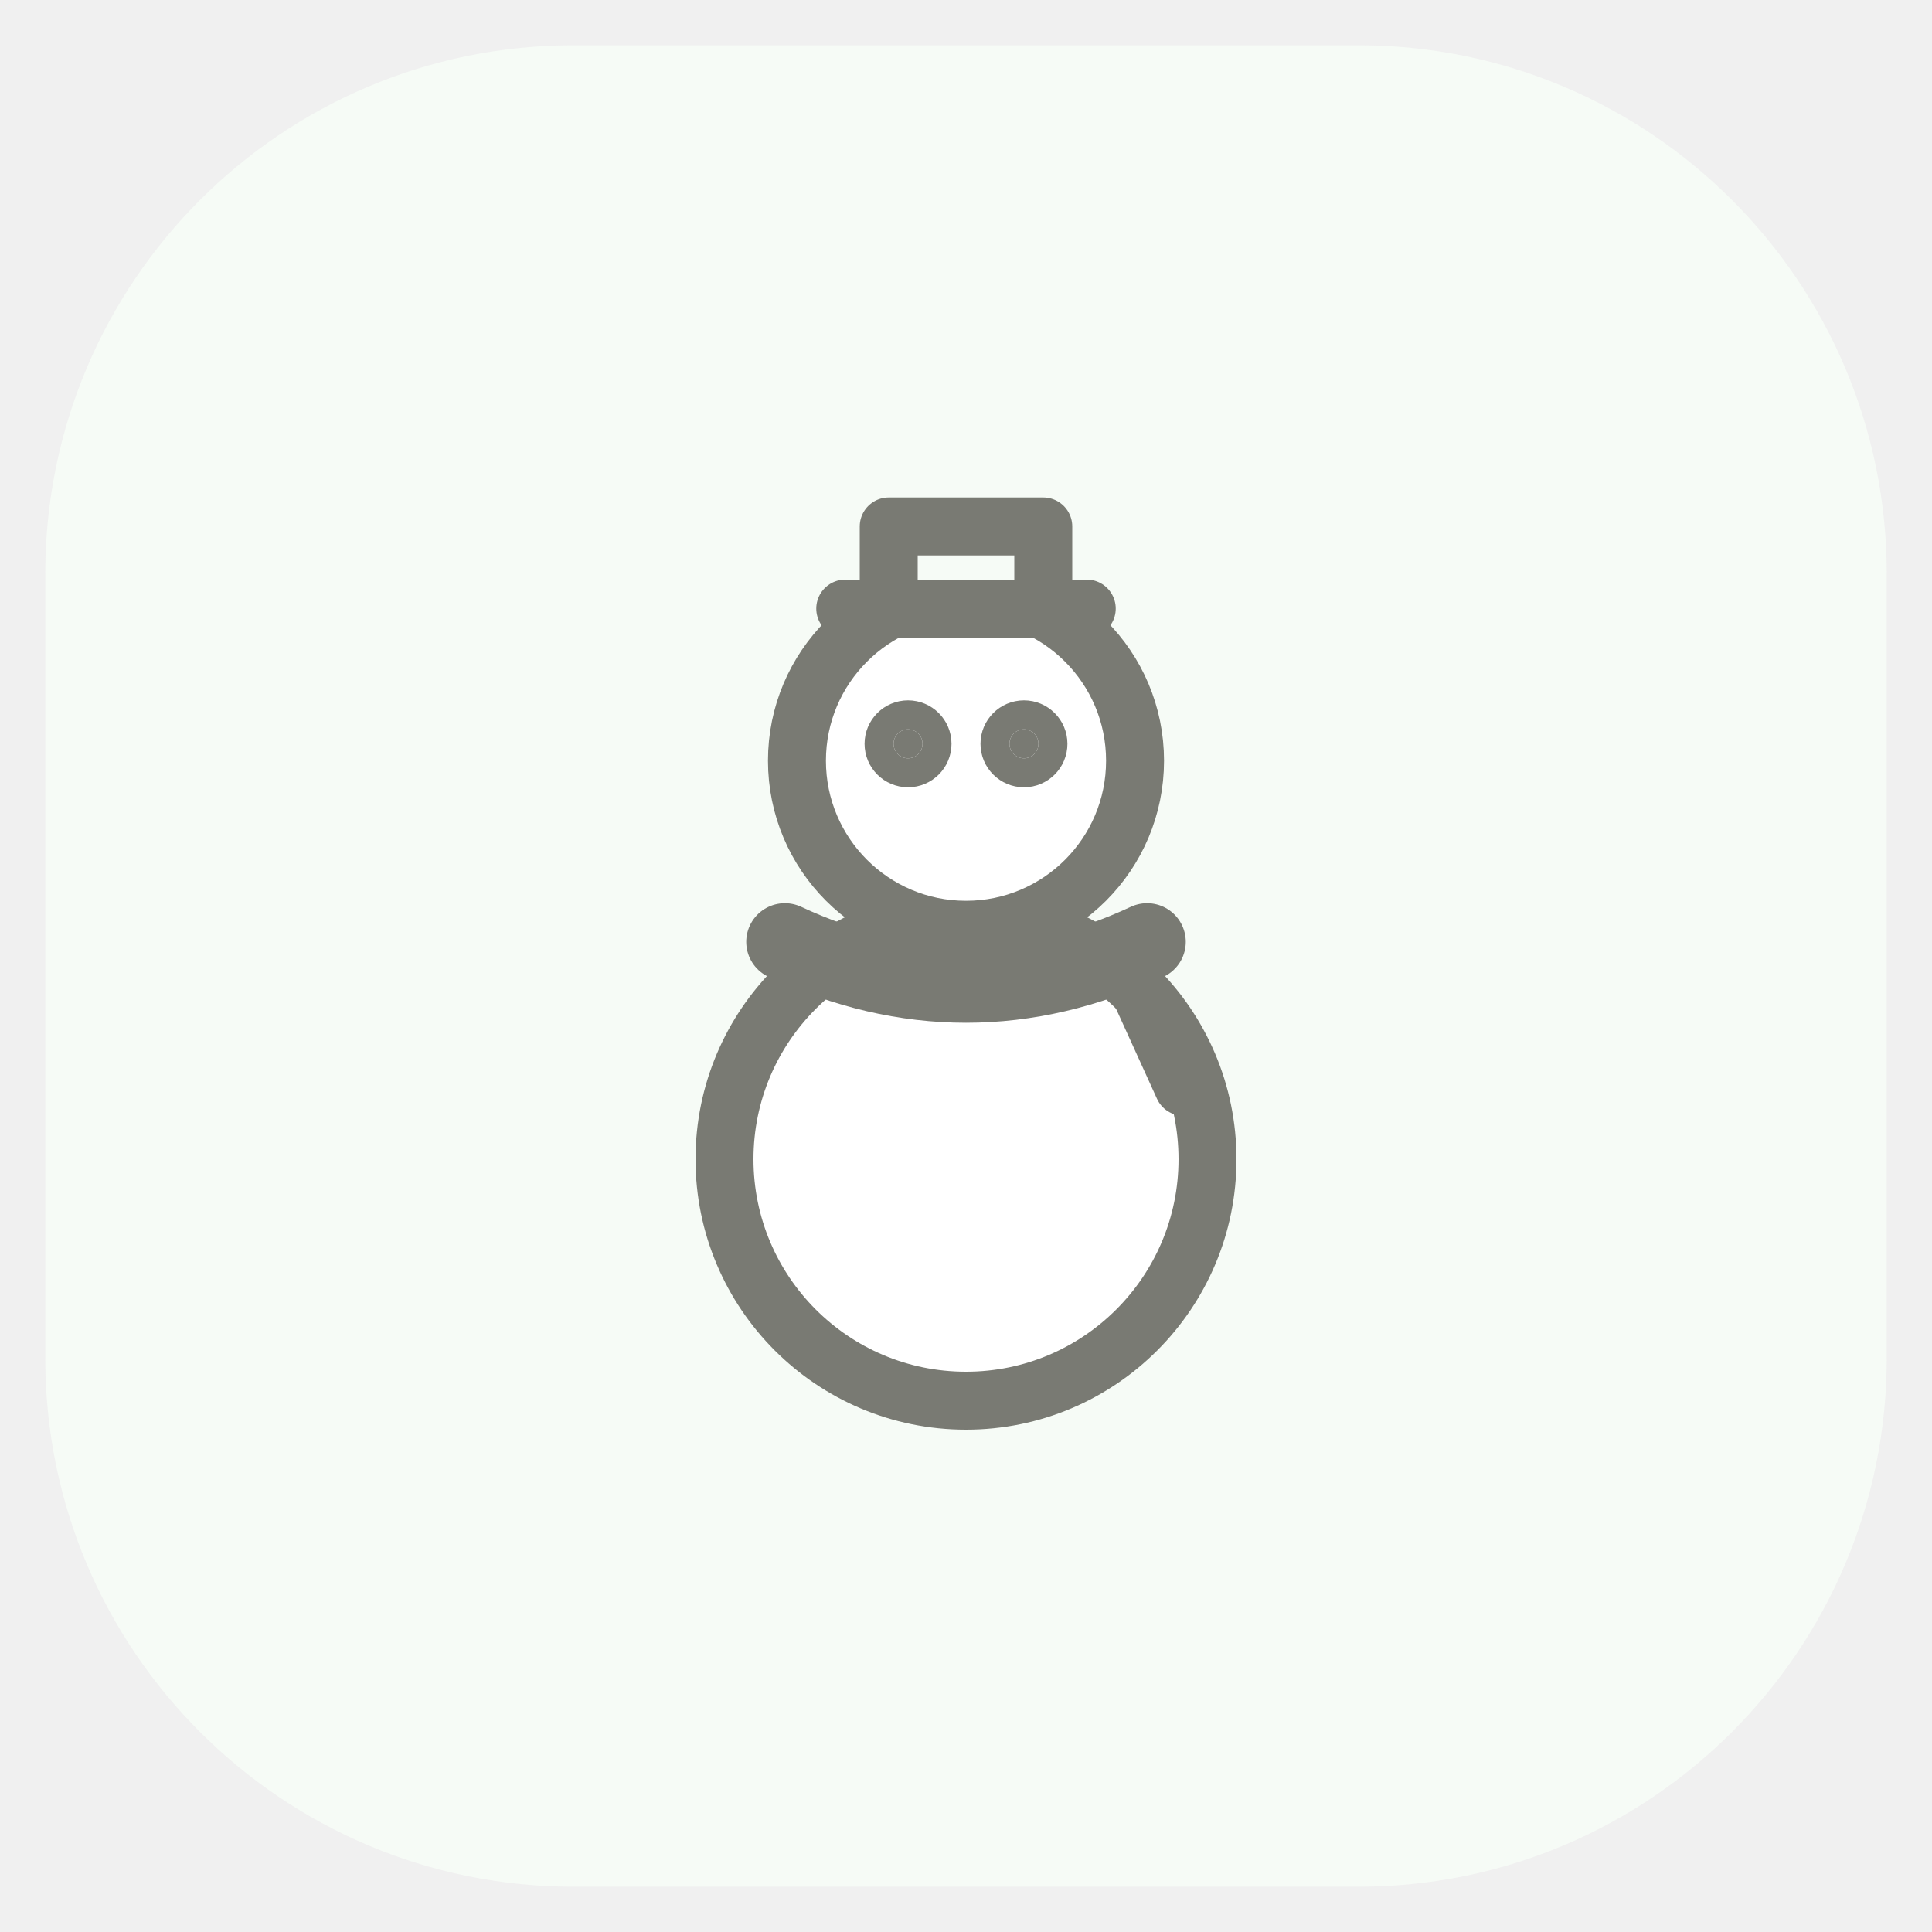
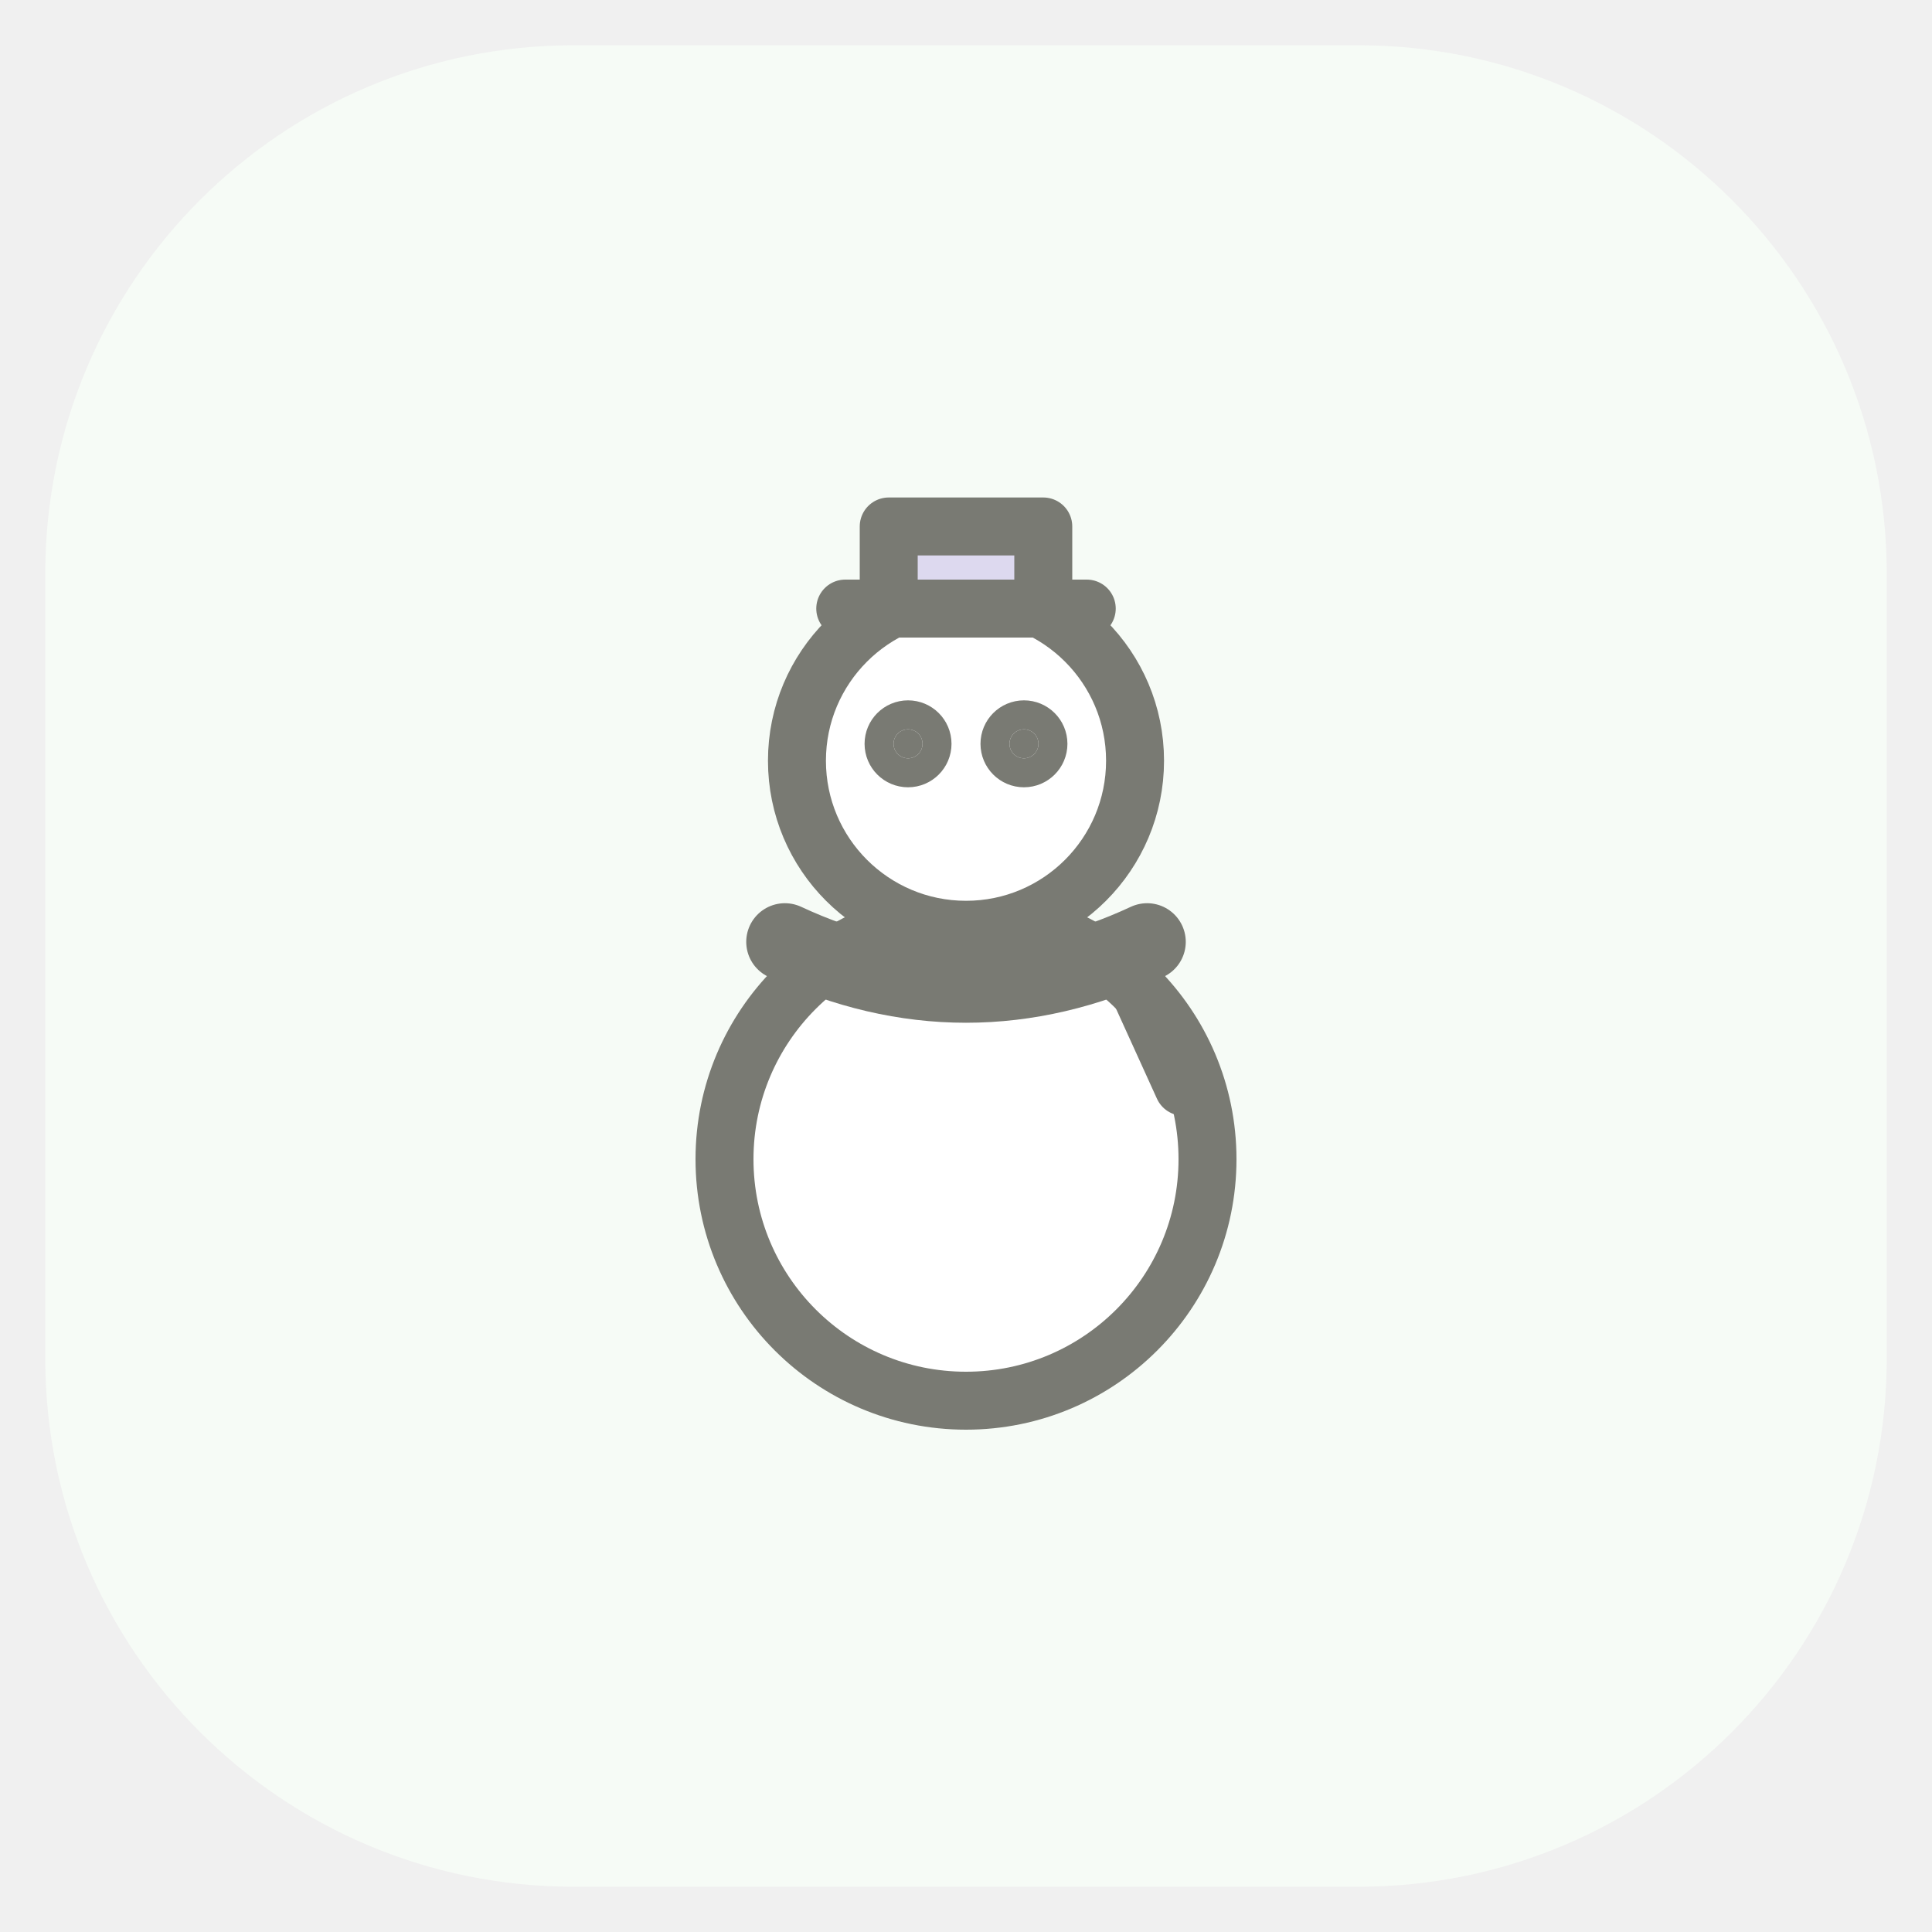
<svg xmlns="http://www.w3.org/2000/svg" viewBox="0 0 64 64" width="64" height="64">
  <rect x="1.5" y="1.5" width="61" height="61" rx="17.5" fill="#f6fbf6" />
  <g transform="translate(6.4 6.4) scale(0.8)" fill="none" stroke="#797a73" stroke-width="2.4" stroke-linecap="round" stroke-linejoin="round">
    <circle cx="32" cy="40" r="10" fill="#ffffff" />
    <circle cx="32" cy="23.5" r="7" fill="#ffffff" />
    <path d="M24.5 31 Q32 34.5 39.5 31" stroke-width="3.2" stroke="#797a73" />
    <path d="M38.5 31.5 L41 37" />
-     <path d="M27 17.2 H37 M28.8 17.2 V13.8 H35.2 V17.2" fill="#f6fbf6" />
+     <path d="M27 17.2 H37 M28.8 17.2 V13.8 H35.2 V17.2" fill="#ddd9ef" />
    <circle cx="29.6" cy="22.8" r="0.6" fill="#797a73" />
    <circle cx="34.4" cy="22.8" r="0.6" fill="#797a73" />
  </g>
</svg>
